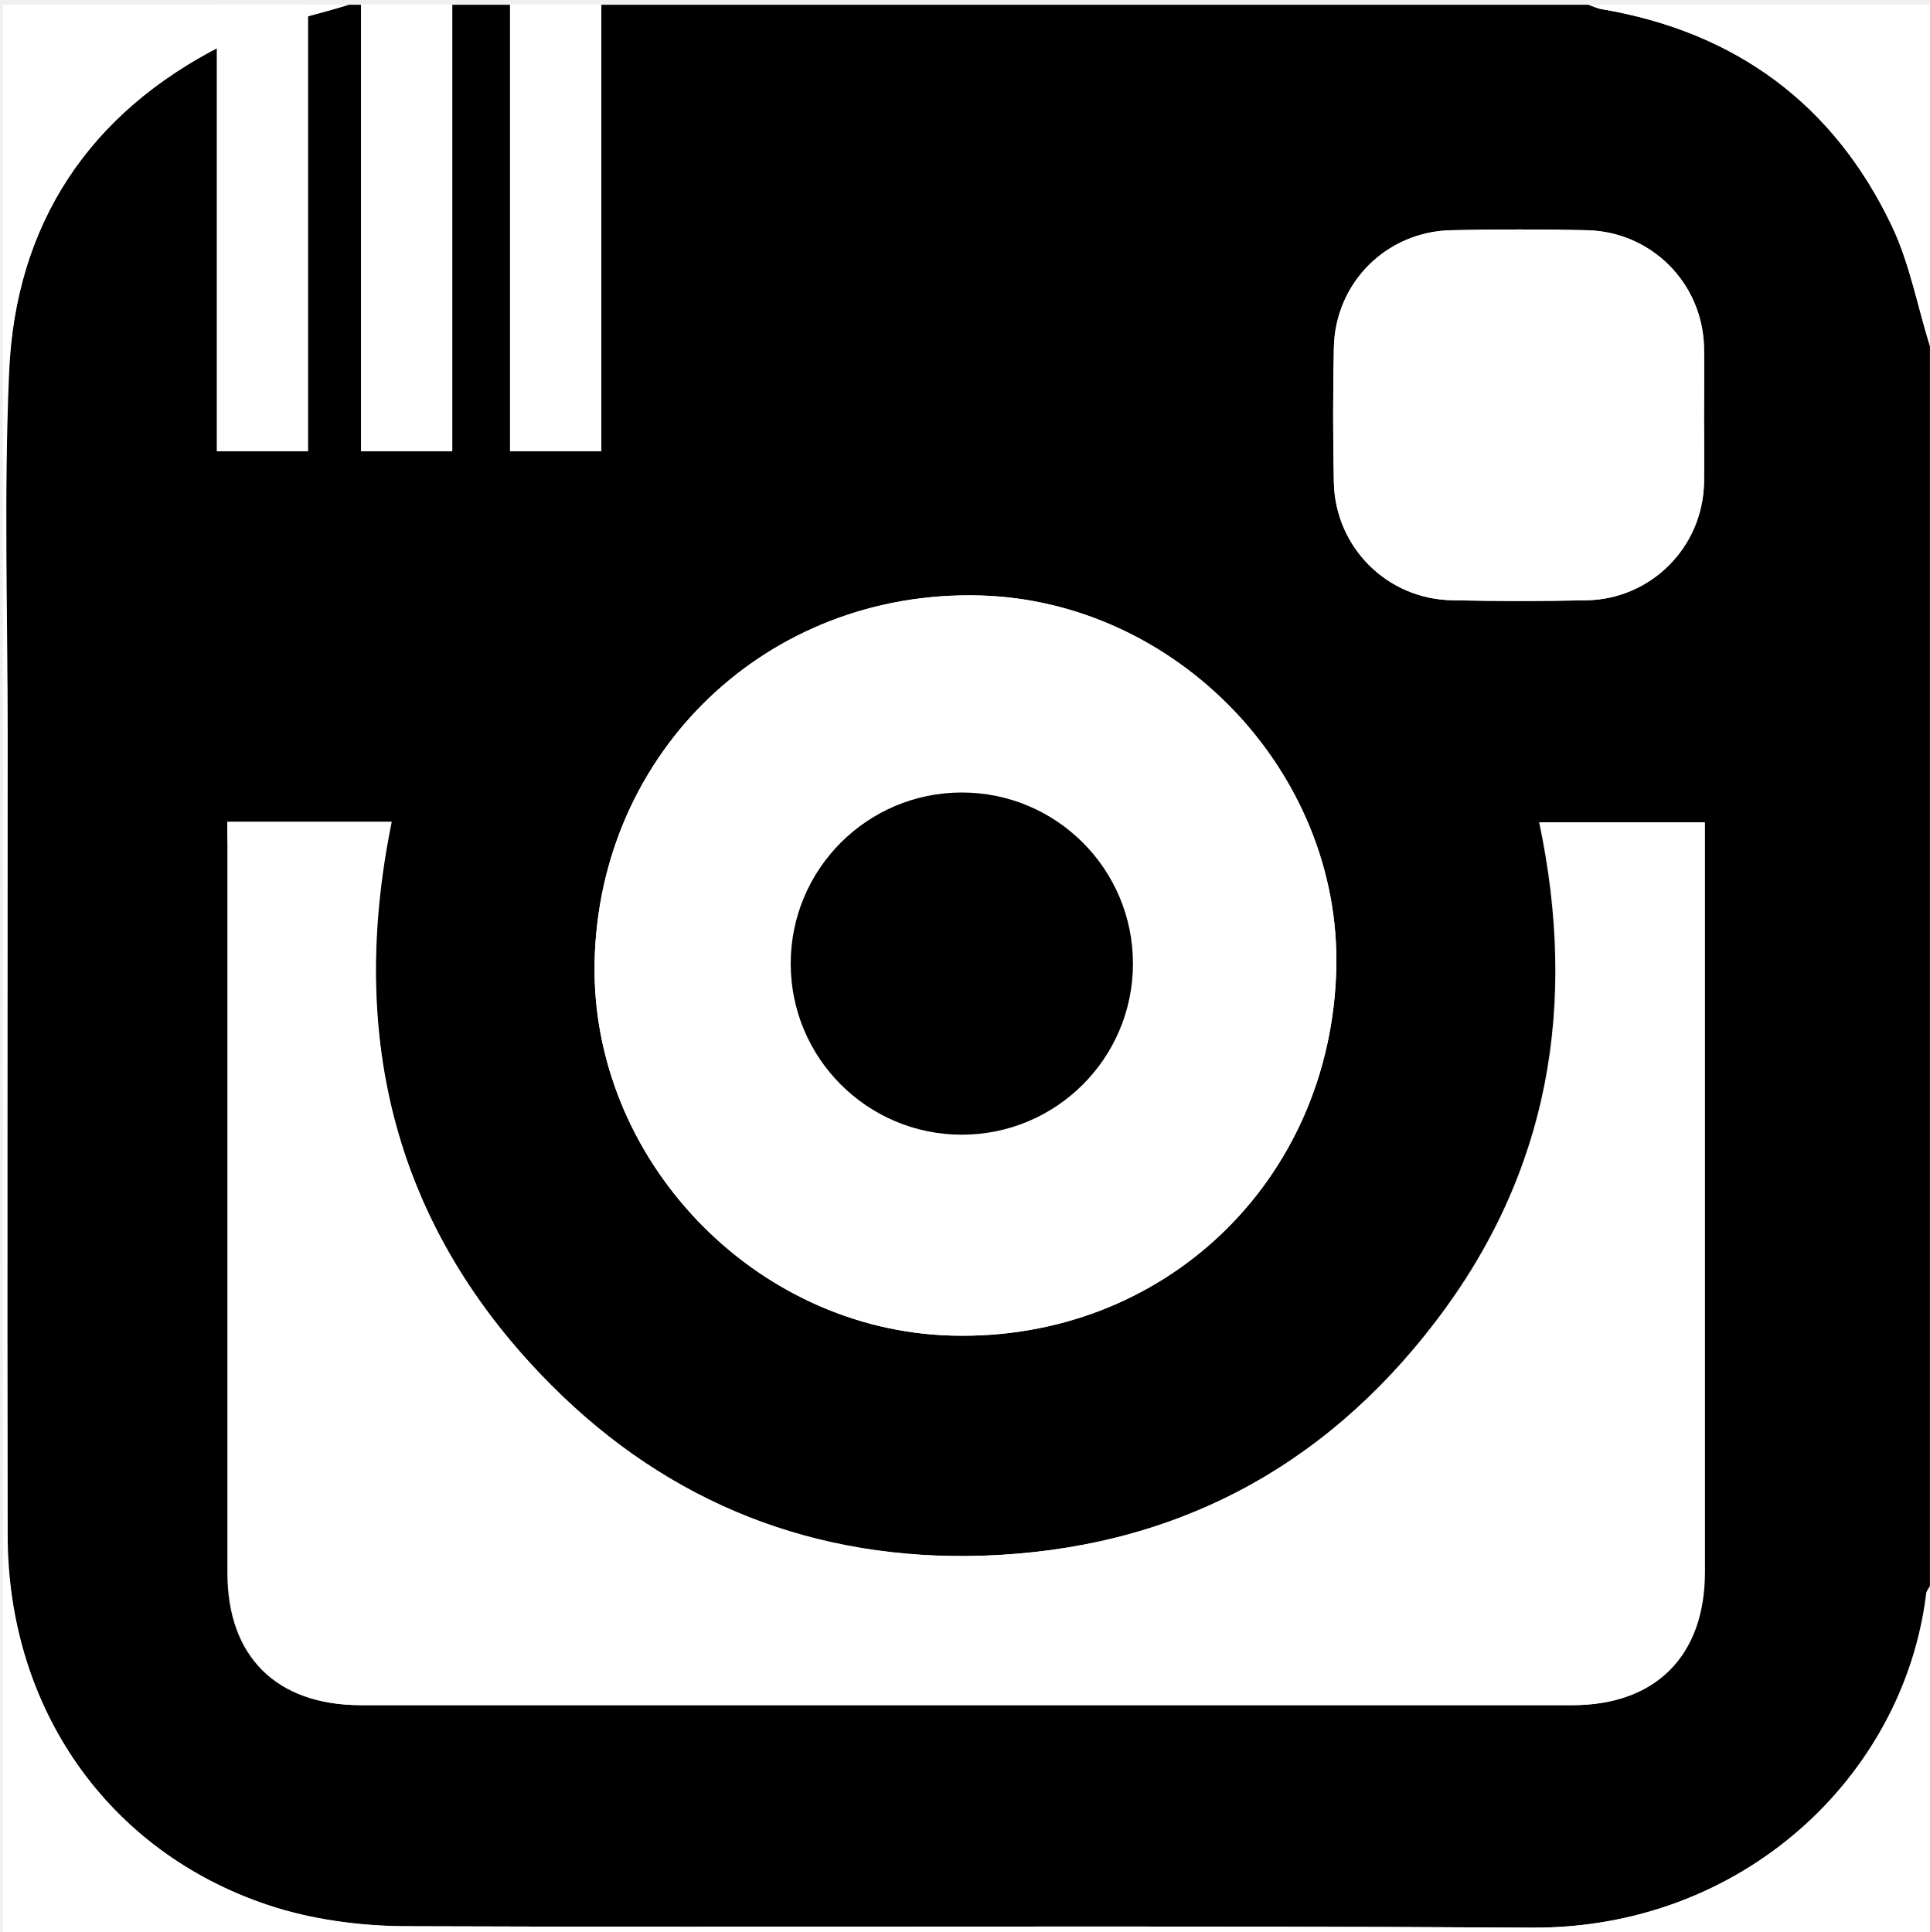
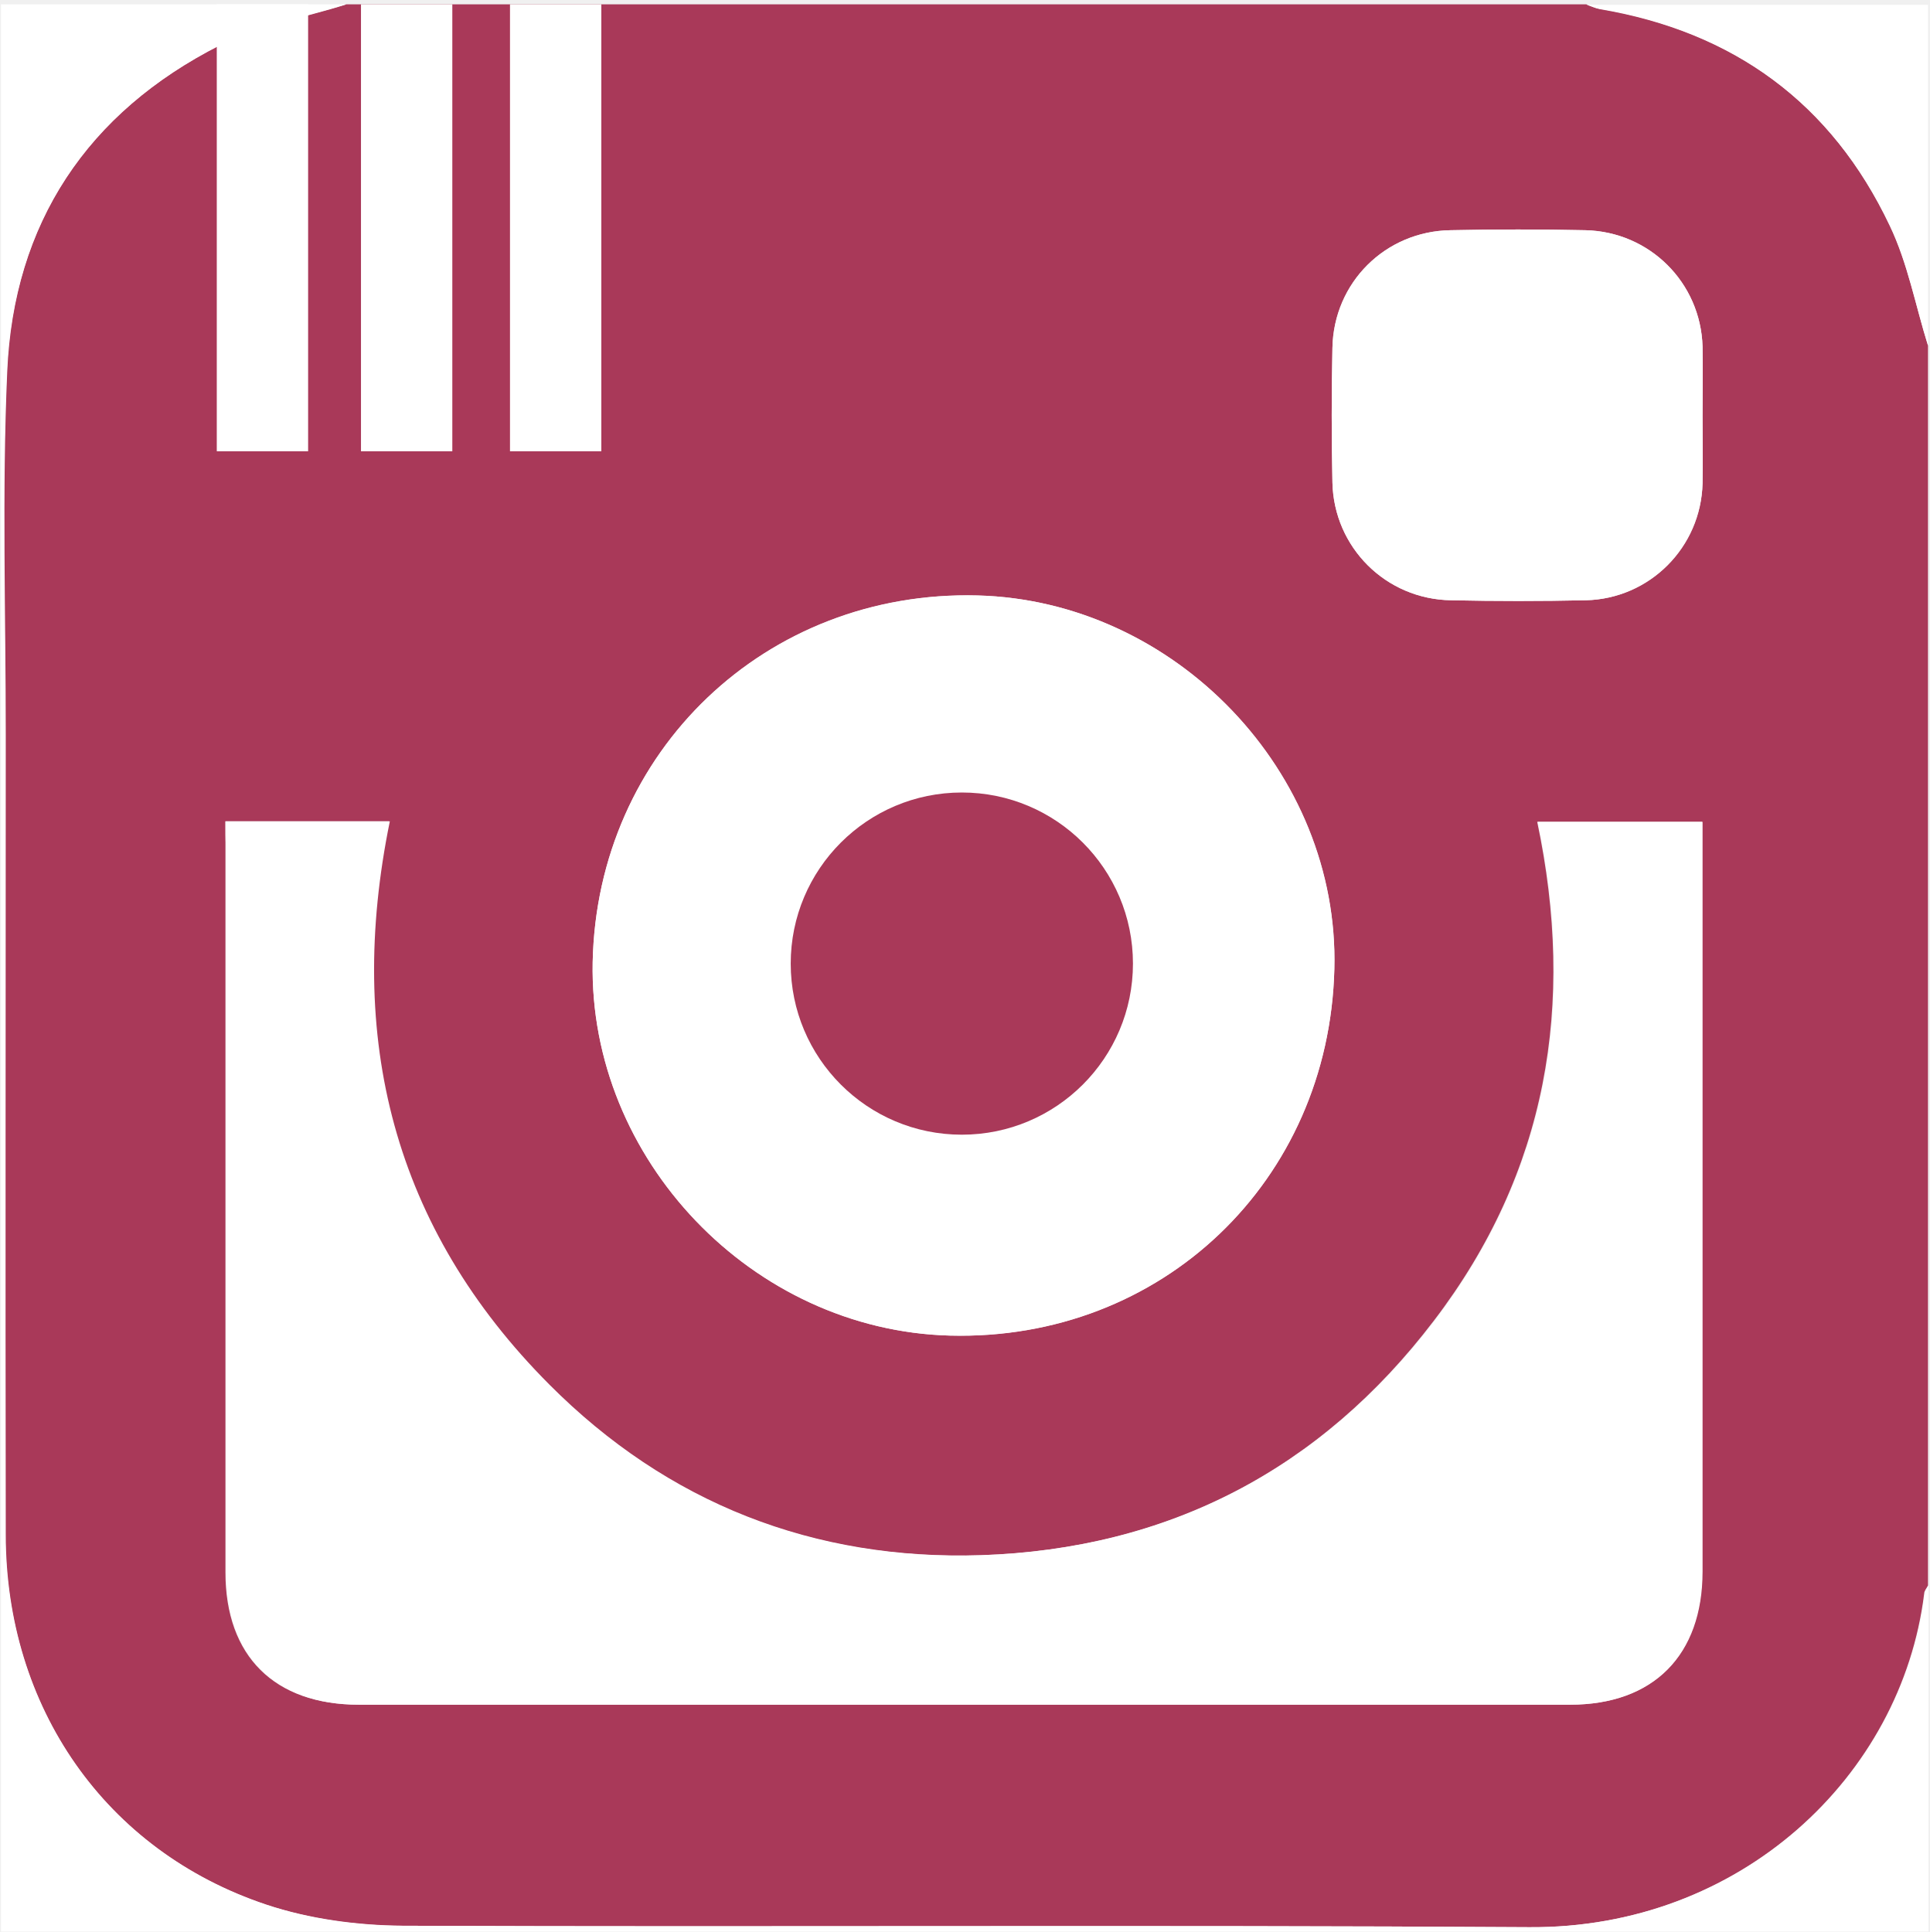
<svg xmlns="http://www.w3.org/2000/svg" version="1.1" id="Layer_1" x="0px" y="0px" viewBox="0 0 401.5 402" enable-background="new 0 0 401.5 402" xml:space="preserve">
  <g id="obj0iK.tif">
    <g>
-       <g>
-         <path d="M401.5,72c0,86,0,172,0,258c-0.3,0.6-0.8,1.1-0.8,1.7c-4.7,38-38.3,69.7-82.2,69.4c-78.1-0.5-156.3,0-234.4-0.3     c-9.5,0-19.4-1.4-28.4-4.4c-33.5-11.2-54.1-41.1-54.2-77c-0.1-55.5,0-110.9,0-166.4c0-25.2-0.8-50.3,0.3-75.5     c1.4-30.9,16.7-54,44.3-68C54.2,5.4,63.6,3.7,72.5,1c86,0,172,0,258,0c0.9,0.3,1.8,0.8,2.7,0.9C361,6.6,381.5,21.6,393.6,47     C397.3,54.8,398.9,63.6,401.5,72z M47.3,171c0,2,0,3.6,0,5.3c0,50.3,0,100.7,0,151c0,17.4,10.2,27.5,27.7,27.5c84,0,168,0,252,0     c17.3,0,27.5-10.3,27.5-27.7c0-50.2,0-100.3,0-150.5c0-1.8,0-3.6,0-5.5c-11.7,0-22.8,0-34.3,0c8,38,2.1,72.9-21.5,103.8     c-23.6,31-55.3,47.5-94.3,48.8c-34.8,1.2-65.3-10.8-89.9-35.5C82.2,255.6,72.2,216,81.4,171C70,171,59.1,171,47.3,171z      M278,201.6c1-40.9-33.1-76.6-74.2-77.7c-44-1.1-79.2,32.4-80.1,76.3c-0.8,41,33.2,76.6,74.3,77.7     C242,279.1,276.9,245.8,278,201.6z M354.5,86.6c0-4.8,0.1-9.7,0-14.5c-0.4-13.3-11-23.9-24.4-24.2c-9.3-0.2-18.7-0.2-28,0     c-13.6,0.2-24.4,10.9-24.6,24.5c-0.2,9.3-0.2,18.7,0,28c0.3,13.5,11.1,24.3,24.7,24.5c9.3,0.2,18.7,0.2,28,0     c13.3-0.3,24-11,24.3-24.3C354.6,96,354.5,91.3,354.5,86.6z" />
-         <path fill="#FFFFFF" d="M72.5,1c-8.8,2.8-18.2,4.4-26.3,8.5c-27.6,14-43,37-44.3,68c-1.1,25.1-0.3,50.3-0.3,75.5     c0,55.5-0.1,110.9,0,166.4c0,35.9,20.7,65.8,54.2,77c9,3,18.9,4.3,28.4,4.4c78.1,0.3,156.3-0.2,234.4,0.3     c43.9,0.3,77.5-31.4,82.2-69.4c0.1-0.6,0.5-1.2,0.8-1.7c0,24,0,48,0,72c-133.7,0-267.3,0-401,0c0-133.7,0-267.3,0-401     C24.5,1,48.5,1,72.5,1z" />
-         <path fill="#FFFFFF" d="M401.5,72c-2.6-8.3-4.2-17.1-7.9-24.9C381.5,21.6,361,6.6,333.2,1.9c-0.9-0.2-1.8-0.6-2.7-0.9     c23.7,0,47.3,0,71,0C401.5,24.6,401.5,48.3,401.5,72z" />
-         <path fill="#FFFFFF" d="M47.3,171c11.8,0,22.8,0,34.2,0c-9.2,45,0.7,84.6,33.2,117.2c24.6,24.7,55,36.6,89.9,35.5     c38.9-1.3,70.6-17.8,94.3-48.8c23.6-30.9,29.5-65.9,21.5-103.8c11.5,0,22.6,0,34.3,0c0,1.9,0,3.7,0,5.5c0,50.2,0,100.3,0,150.5     c0,17.4-10.2,27.7-27.5,27.7c-84,0-168,0-252,0c-17.5,0-27.7-10.2-27.7-27.5c0-50.3,0-100.7,0-151C47.3,174.6,47.3,173,47.3,171z     " />
-         <path fill="#FFFFFF" d="M278,201.6c-1.1,44.2-36,77.5-80,76.3c-41.1-1.1-75.1-36.7-74.3-77.7c0.9-43.9,36.1-77.5,80.1-76.3     C244.9,125,279,160.7,278,201.6z" />
-         <path fill="#FFFFFF" d="M354.5,86.6c0,4.7,0.1,9.3,0,14c-0.4,13.3-11,24-24.3,24.3c-9.3,0.2-18.7,0.2-28,0     c-13.6-0.2-24.4-11-24.7-24.5c-0.2-9.3-0.2-18.7,0-28c0.3-13.6,11-24.3,24.6-24.5c9.3-0.2,18.7-0.2,28,0     c13.4,0.3,24,10.9,24.4,24.2C354.6,77,354.5,81.8,354.5,86.6z" />
-       </g>
+       <path fill="#A93959" d="M401.1,71.9c0,86,0,172,0,258c-0.3,0.6-0.8,1.1-0.8,1.7c-4.7,38-38.3,69.7-82.2,69.4    c-78.1-0.5-156.3,0-234.4-0.3c-9.5,0-19.4-1.4-28.4-4.4c-33.5-11.2-54.1-41.1-54.2-77c-0.1-55.5,0-110.9,0-166.4    c0-25.2-0.8-50.3,0.3-75.5c1.4-30.9,16.7-54,44.3-68c8.1-4.1,17.5-5.8,26.3-8.5c86,0,172,0,258,0c0.9,0.3,1.8,0.8,2.7,0.9    c27.9,4.7,48.3,19.6,60.4,45.1C396.9,54.8,398.5,63.6,401.1,71.9z M46.9,170.9c0,2,0,3.6,0,5.3c0,50.3,0,100.7,0,151    c0,17.4,10.2,27.5,27.7,27.5c84,0,168,0,252,0c17.3,0,27.5-10.3,27.5-27.7c0-50.2,0-100.3,0-150.5c0-1.8,0-3.6,0-5.5    c-11.7,0-22.8,0-34.3,0c8,38,2.1,72.9-21.5,103.8c-23.6,31-55.3,47.5-94.3,48.8c-34.8,1.2-65.3-10.8-89.9-35.5    c-32.5-32.6-42.5-72.3-33.2-117.2C69.7,170.9,58.7,170.9,46.9,170.9z M277.6,201.6c1-40.9-33.1-76.6-74.2-77.7    c-44-1.1-79.2,32.4-80.1,76.3c-0.8,41,33.2,76.6,74.3,77.7C241.7,279,276.5,245.8,277.6,201.6z M354.2,86.6c0-4.8,0.1-9.7,0-14.5    c-0.4-13.3-11-23.9-24.4-24.2c-9.3-0.2-18.7-0.2-28,0c-13.6,0.2-24.4,10.9-24.6,24.5c-0.2,9.3-0.2,18.7,0,28    c0.3,13.5,11.1,24.3,24.7,24.5c9.3,0.2,18.7,0.2,28,0c13.3-0.3,24-11,24.3-24.3C354.3,95.9,354.2,91.2,354.2,86.6z" />
+       <path fill="#FFFFFF" d="M72.1,0.9c-8.8,2.8-18.2,4.4-26.3,8.5c-27.6,14-43,37-44.3,68c-1.1,25.1-0.3,50.3-0.3,75.5    c0,55.5-0.1,110.9,0,166.4c0,35.9,20.7,65.8,54.2,77c9,3,18.9,4.3,28.4,4.4c78.1,0.3,156.3-0.2,234.4,0.3    c43.9,0.3,77.5-31.4,82.2-69.4c0.1-0.6,0.5-1.2,0.8-1.7c0,24,0,48,0,72c-133.7,0-267.3,0-401,0c0-133.7,0-267.3,0-401    C24.1,0.9,48.1,0.9,72.1,0.9z" />
+       <path fill="#FFFFFF" d="M401.1,71.9c-2.6-8.3-4.2-17.1-7.9-24.9c-12.1-25.5-32.5-40.4-60.4-45.1c-0.9-0.2-1.8-0.6-2.7-0.9    c23.7,0,47.3,0,71,0C401.1,24.6,401.1,48.2,401.1,71.9z" />
+       <path fill="#FFFFFF" d="M46.9,170.9c11.8,0,22.8,0,34.2,0c-9.2,45,0.7,84.6,33.2,117.2c24.6,24.7,55,36.6,89.9,35.5    c38.9-1.3,70.6-17.8,94.3-48.8C322,243.9,328,208.9,319.9,171c11.5,0,22.6,0,34.3,0c0,1.9,0,3.7,0,5.5c0,50.2,0,100.3,0,150.5    c0,17.4-10.2,27.7-27.5,27.7c-84,0-168,0-252,0c-17.5,0-27.7-10.2-27.7-27.5c0-50.3,0-100.7,0-151    C46.9,174.6,46.9,172.9,46.9,170.9z" />
+       <path fill="#FFFFFF" d="M277.6,201.6c-1.1,44.2-36,77.5-80,76.3c-41.1-1.1-75.1-36.7-74.3-77.7c0.9-43.9,36.1-77.5,80.1-76.3    C244.5,125,278.7,160.7,277.6,201.6z" />
+       <path fill="#FFFFFF" d="M354.2,86.6c0,4.7,0.1,9.3,0,14c-0.4,13.3-11,24-24.3,24.3c-9.3,0.2-18.7,0.2-28,0    c-13.6-0.2-24.4-11-24.7-24.5c-0.2-9.3-0.2-18.7,0-28c0.3-13.6,11-24.3,24.6-24.5c9.3-0.2,18.7-0.2,28,0    c13.4,0.3,24,10.9,24.4,24.2C354.3,76.9,354.2,81.7,354.2,86.6z" />
    </g>
    <rect x="45.1" y="0.9" fill="#FFFFFF" width="19" height="93" />
    <rect x="75.1" y="0.9" fill="#FFFFFF" width="19" height="93" />
    <rect x="106.1" y="0.9" fill="#FFFFFF" width="19" height="93" />
-     <circle cx="200.1" cy="200.5" r="35.6" />
+     <circle fill="#A93959" cx="200.1" cy="200.5" r="35.6" />
  </g>
</svg>
